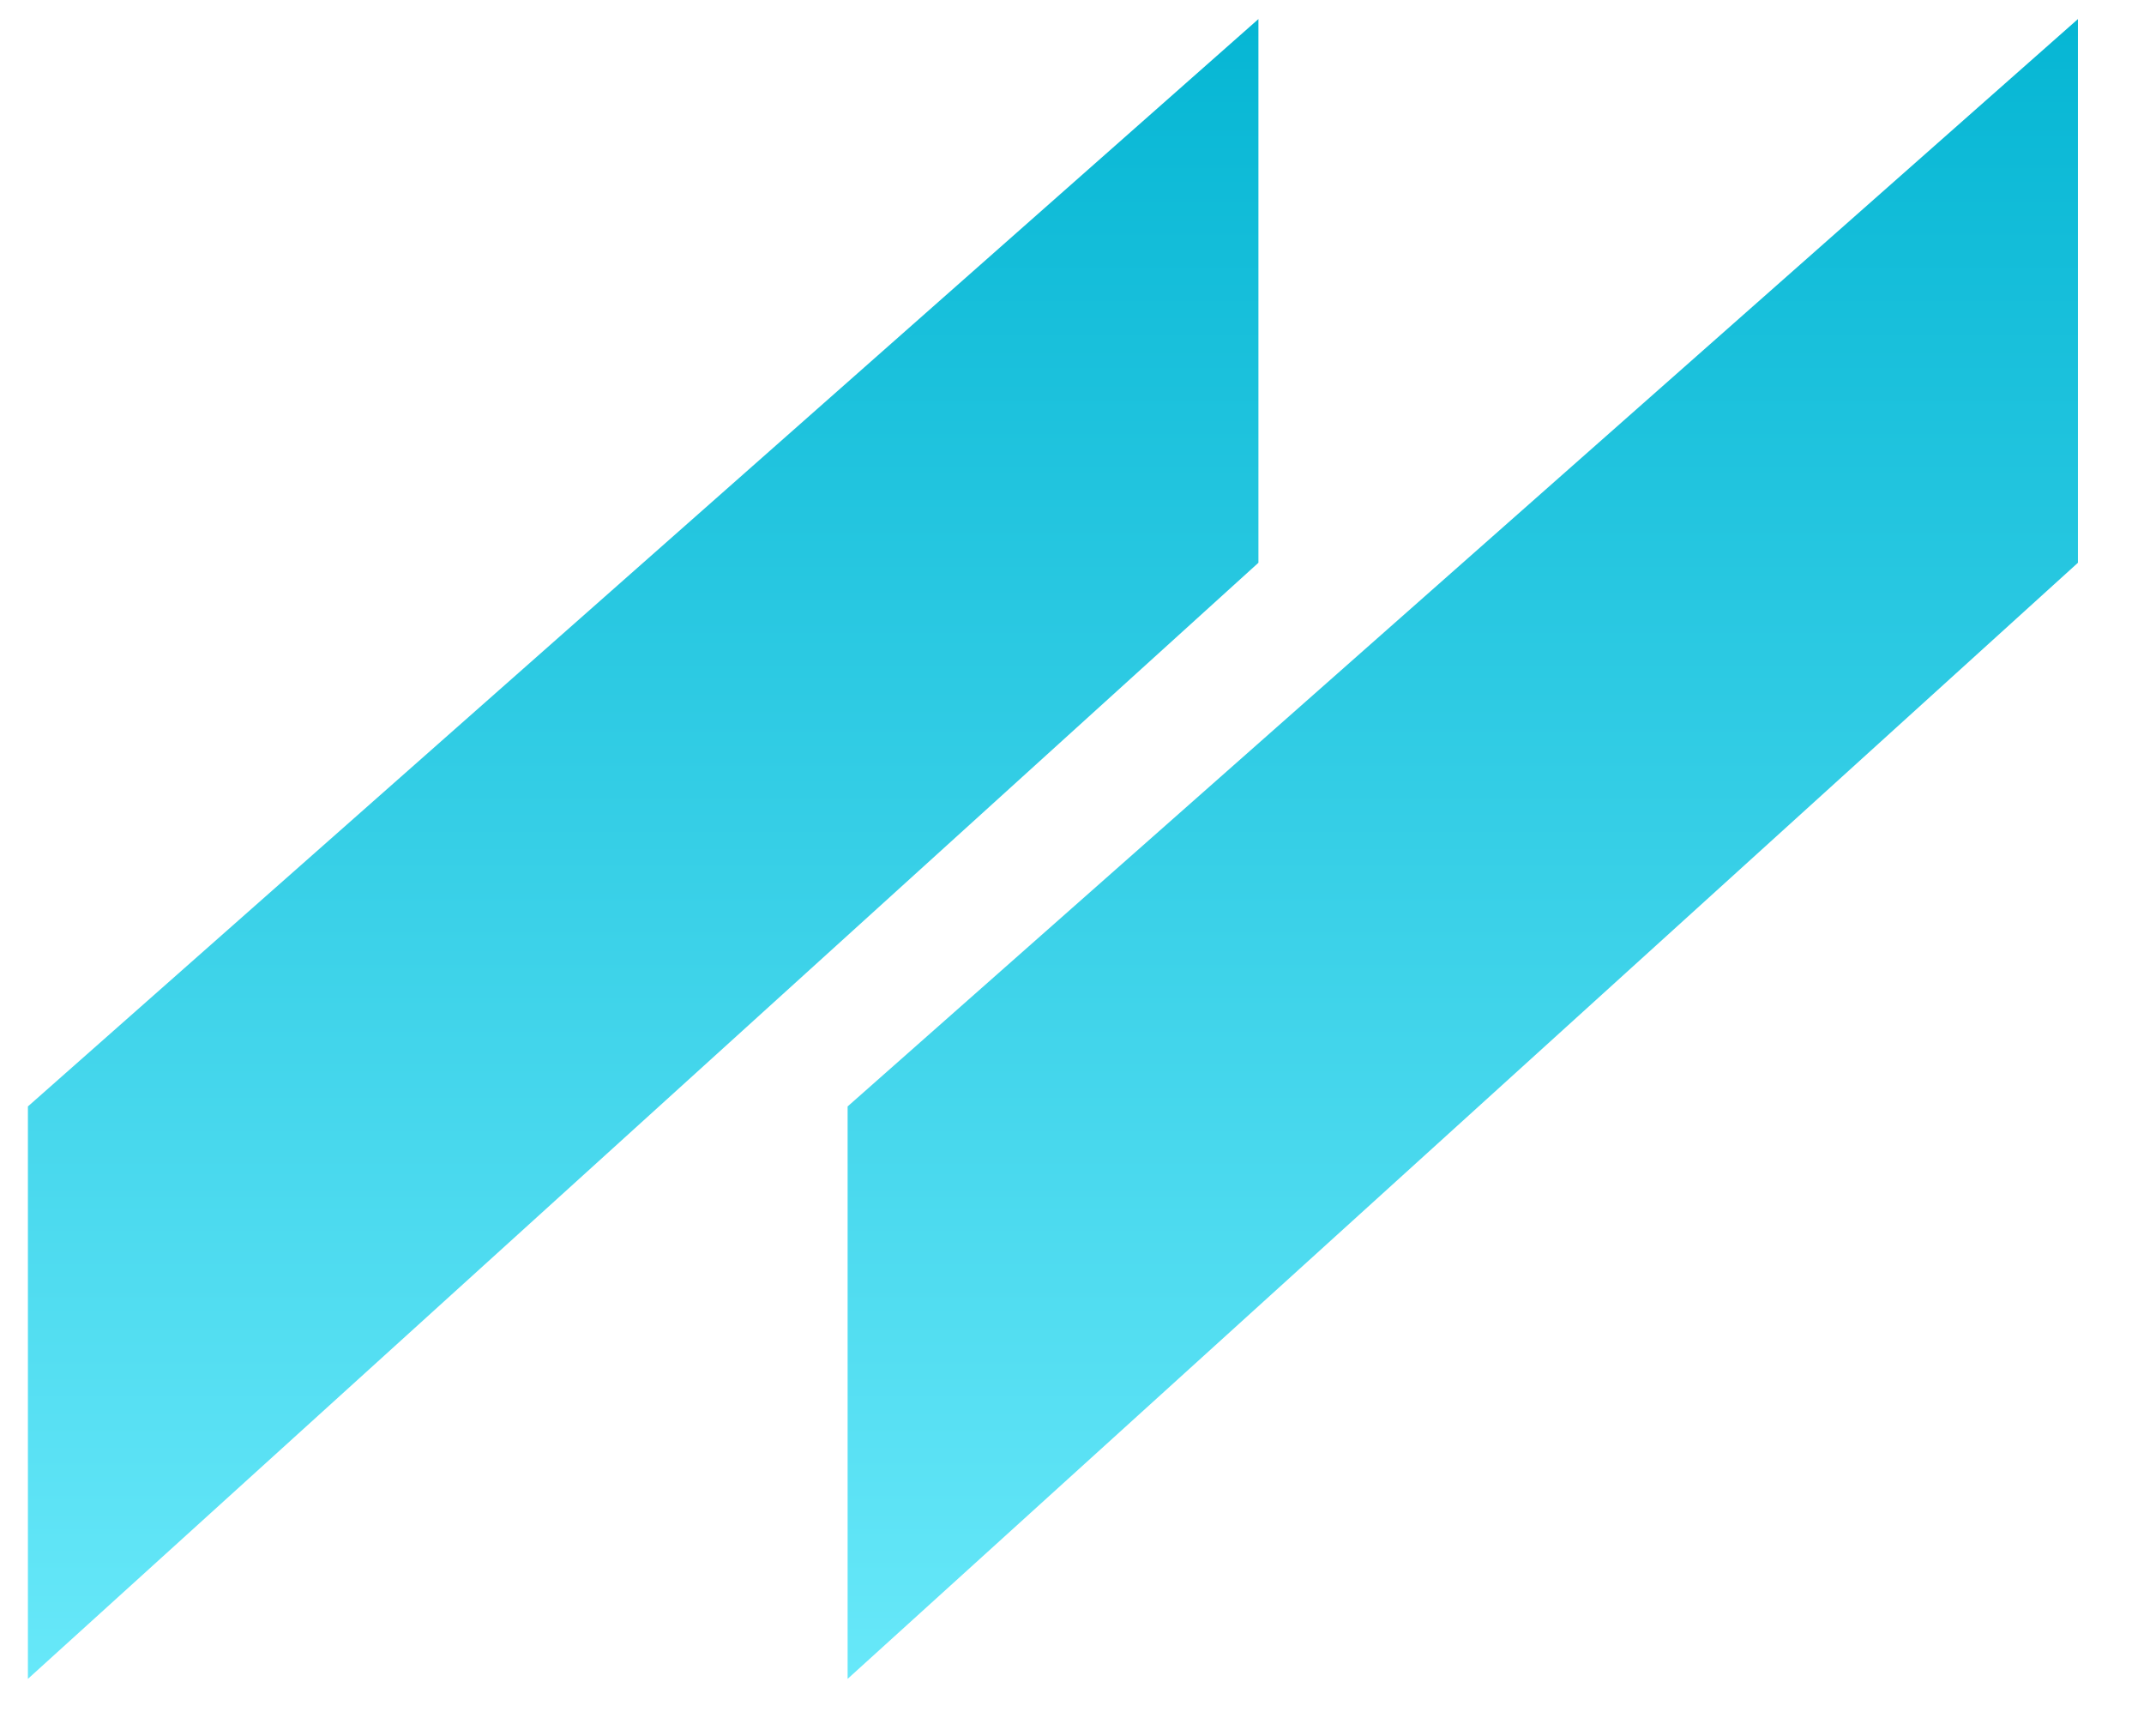
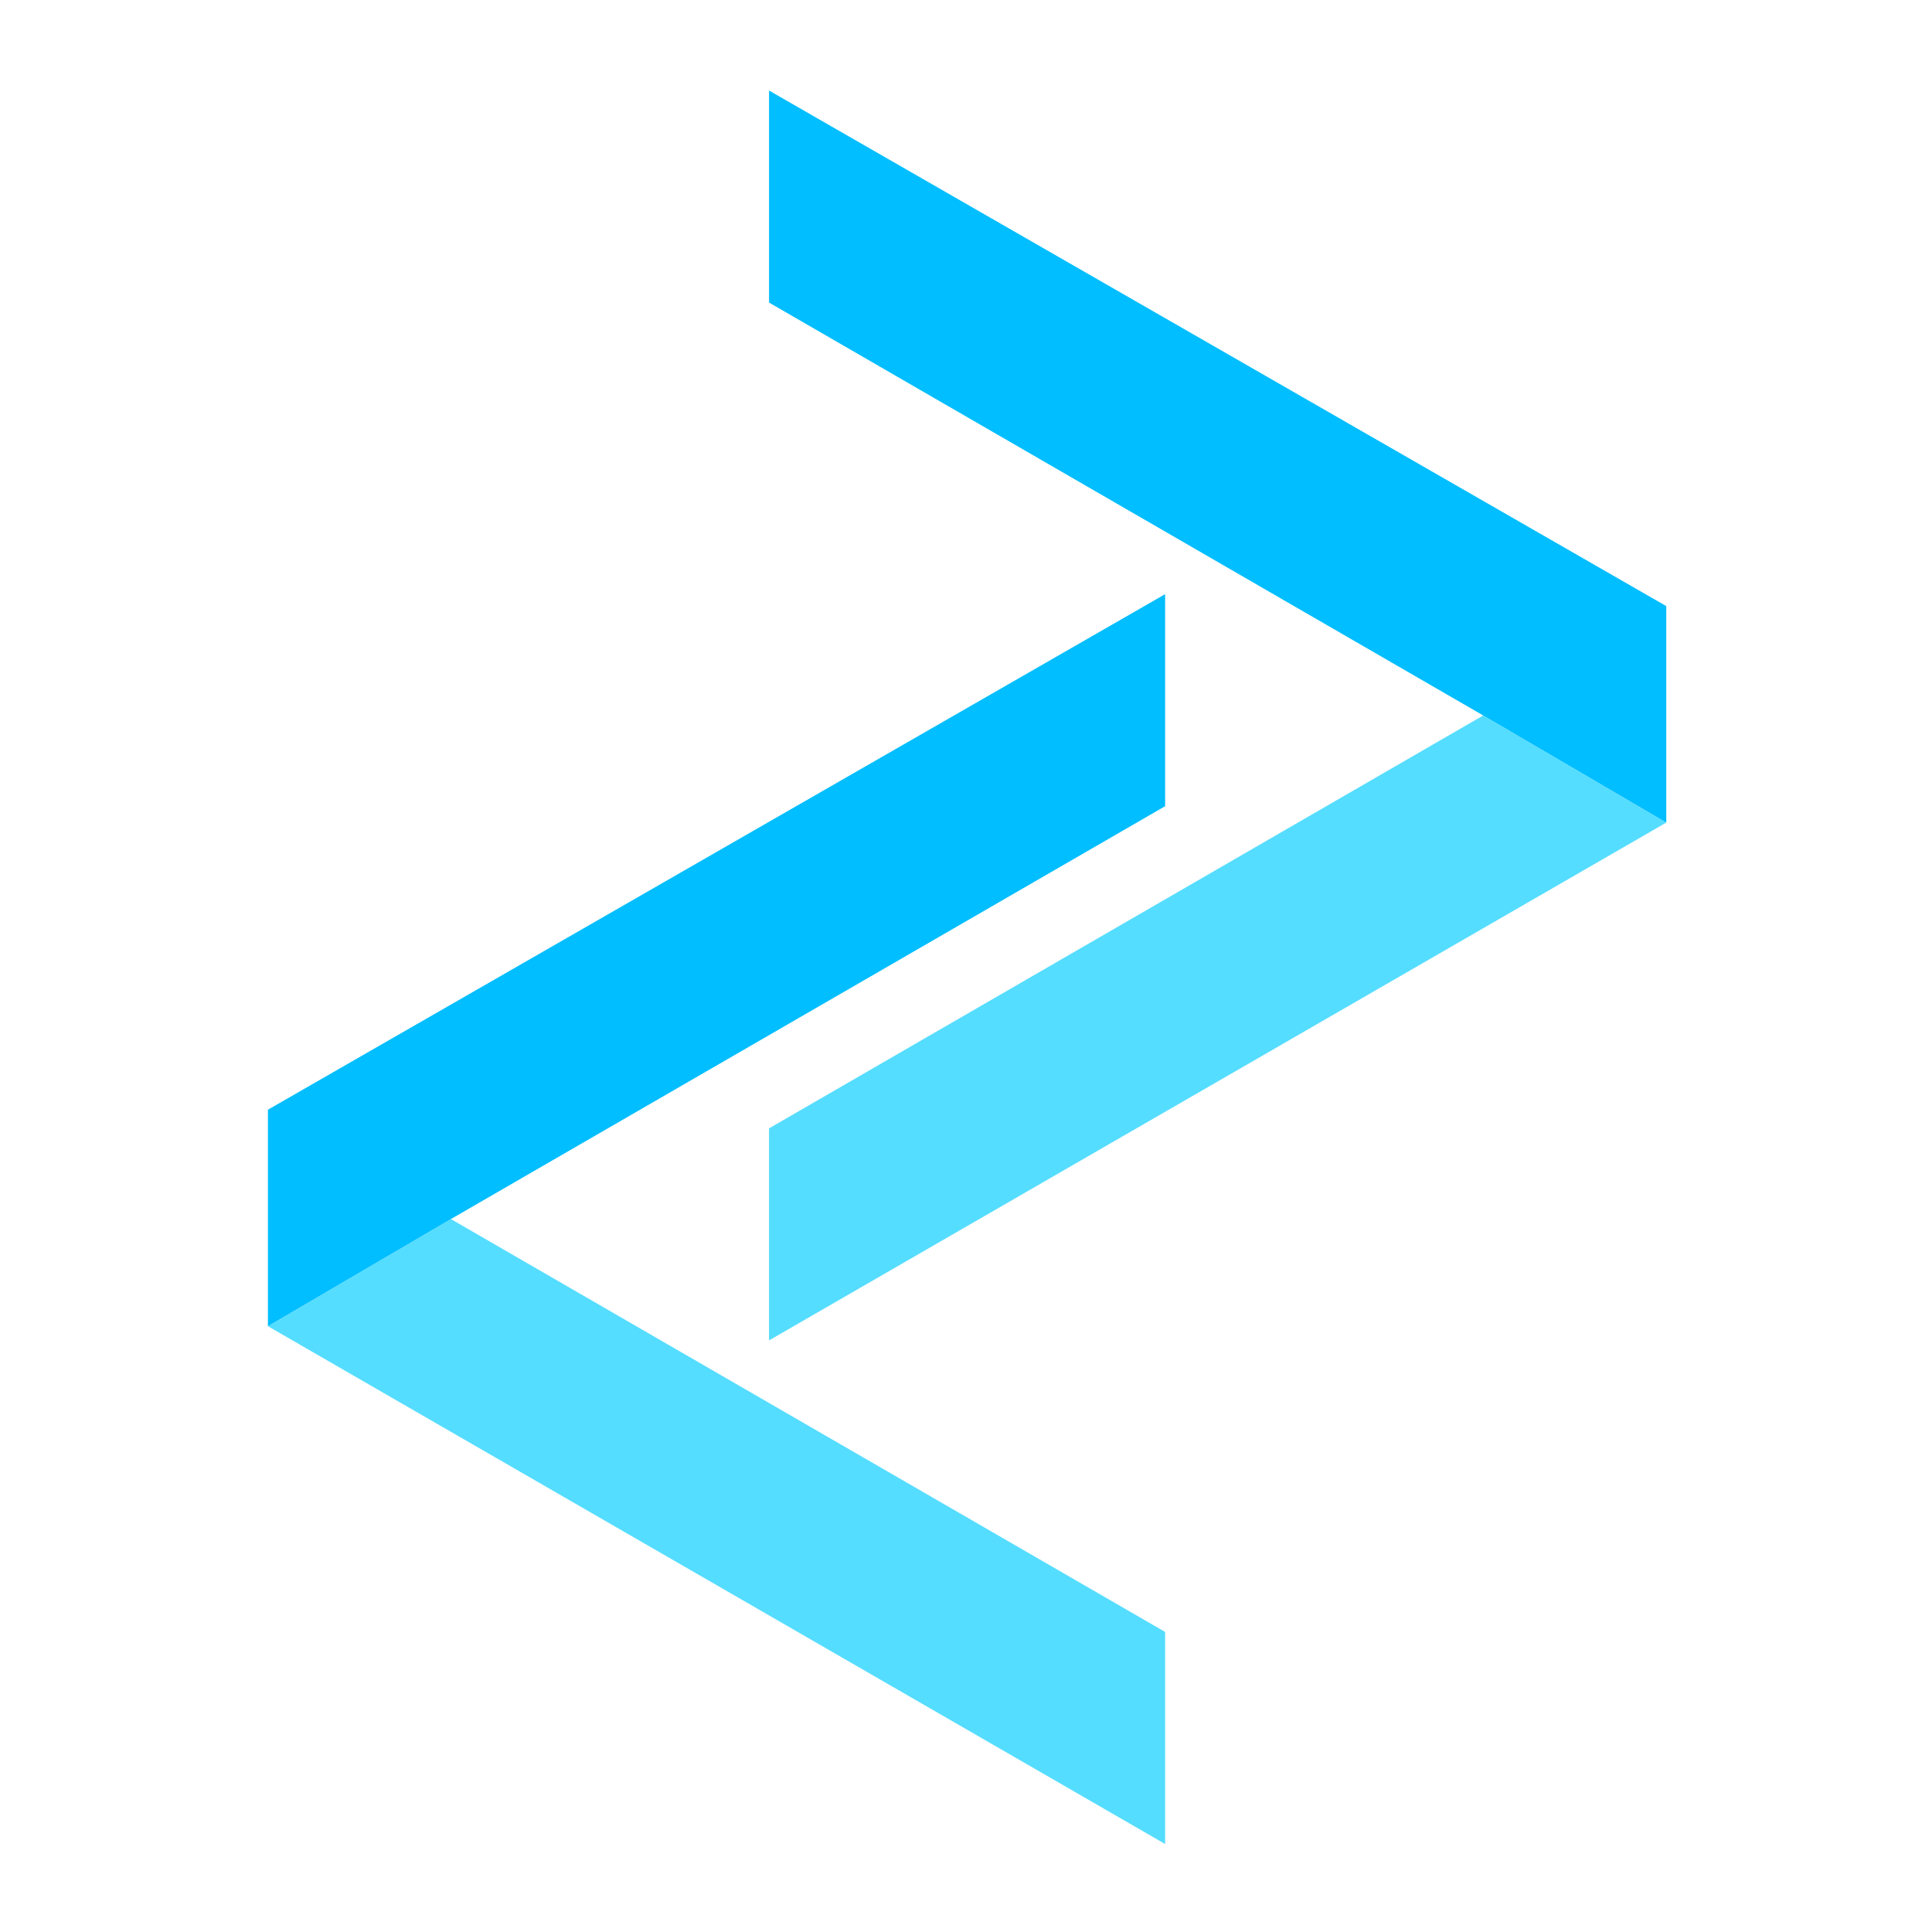
- <svg xmlns="http://www.w3.org/2000/svg" xmlns:xlink="http://www.w3.org/1999/xlink" version="1.1" preserveAspectRatio="xMidYMid meet" viewBox="344.564 330.278 111.737 91.218" width="53.87" height="43.61">
-   <defs>
-     <path d="M453.3 331.28L453.3 359.85L388.64 418.5L388.64 388.42L453.3 331.28Z" id="aFZf6T5ED" />
-     <linearGradient id="gradientb2ThqnP5Op" gradientUnits="userSpaceOnUse" x1="420.97" y1="331.28" x2="420.97" y2="418.5">
-       <stop style="stop-color: #06b6d4;stop-opacity: 1" offset="0%" />
-       <stop style="stop-color: #67e8f9;stop-opacity: 1" offset="100%" />
-     </linearGradient>
-     <path d="M410.23 331.28L410.23 359.85L345.56 418.5L345.56 388.42L410.23 331.28Z" id="a9fehgwfM" />
-     <linearGradient id="gradientk1wNV9Ostb" gradientUnits="userSpaceOnUse" x1="377.89" y1="331.28" x2="377.89" y2="418.5">
-       <stop style="stop-color: #06b6d4;stop-opacity: 1" offset="0%" />
-       <stop style="stop-color: #67e8f9;stop-opacity: 1" offset="100%" />
-     </linearGradient>
-   </defs>
-   <g>
-     <g>
-       <use xlink:href="#aFZf6T5ED" opacity="1" fill="url(#gradientb2ThqnP5Op)" />
-     </g>
-     <g>
-       <use xlink:href="#a9fehgwfM" opacity="1" fill="url(#gradientk1wNV9Ostb)" />
-     </g>
-   </g>
+ <svg xmlns="http://www.w3.org/2000/svg" width="64" height="64" viewBox="0 0 64 64" fill="none">
+   <path d="M55.196 27.25L25.475 44.403V37.379L49.133 23.701" fill="#55DDFF" />
+   <path d="M49.134 23.701L25.476 10.023V3L55.197 20.078V27.249" fill="#00BEFF" />
+   <path d="M8.875 43.932L38.596 61.085V54.06L14.937 40.383" fill="#55DDFF" />
+   <path d="M14.937 40.383L38.596 26.706V19.683L8.875 36.761V43.932" fill="#00BEFF" />
</svg>
